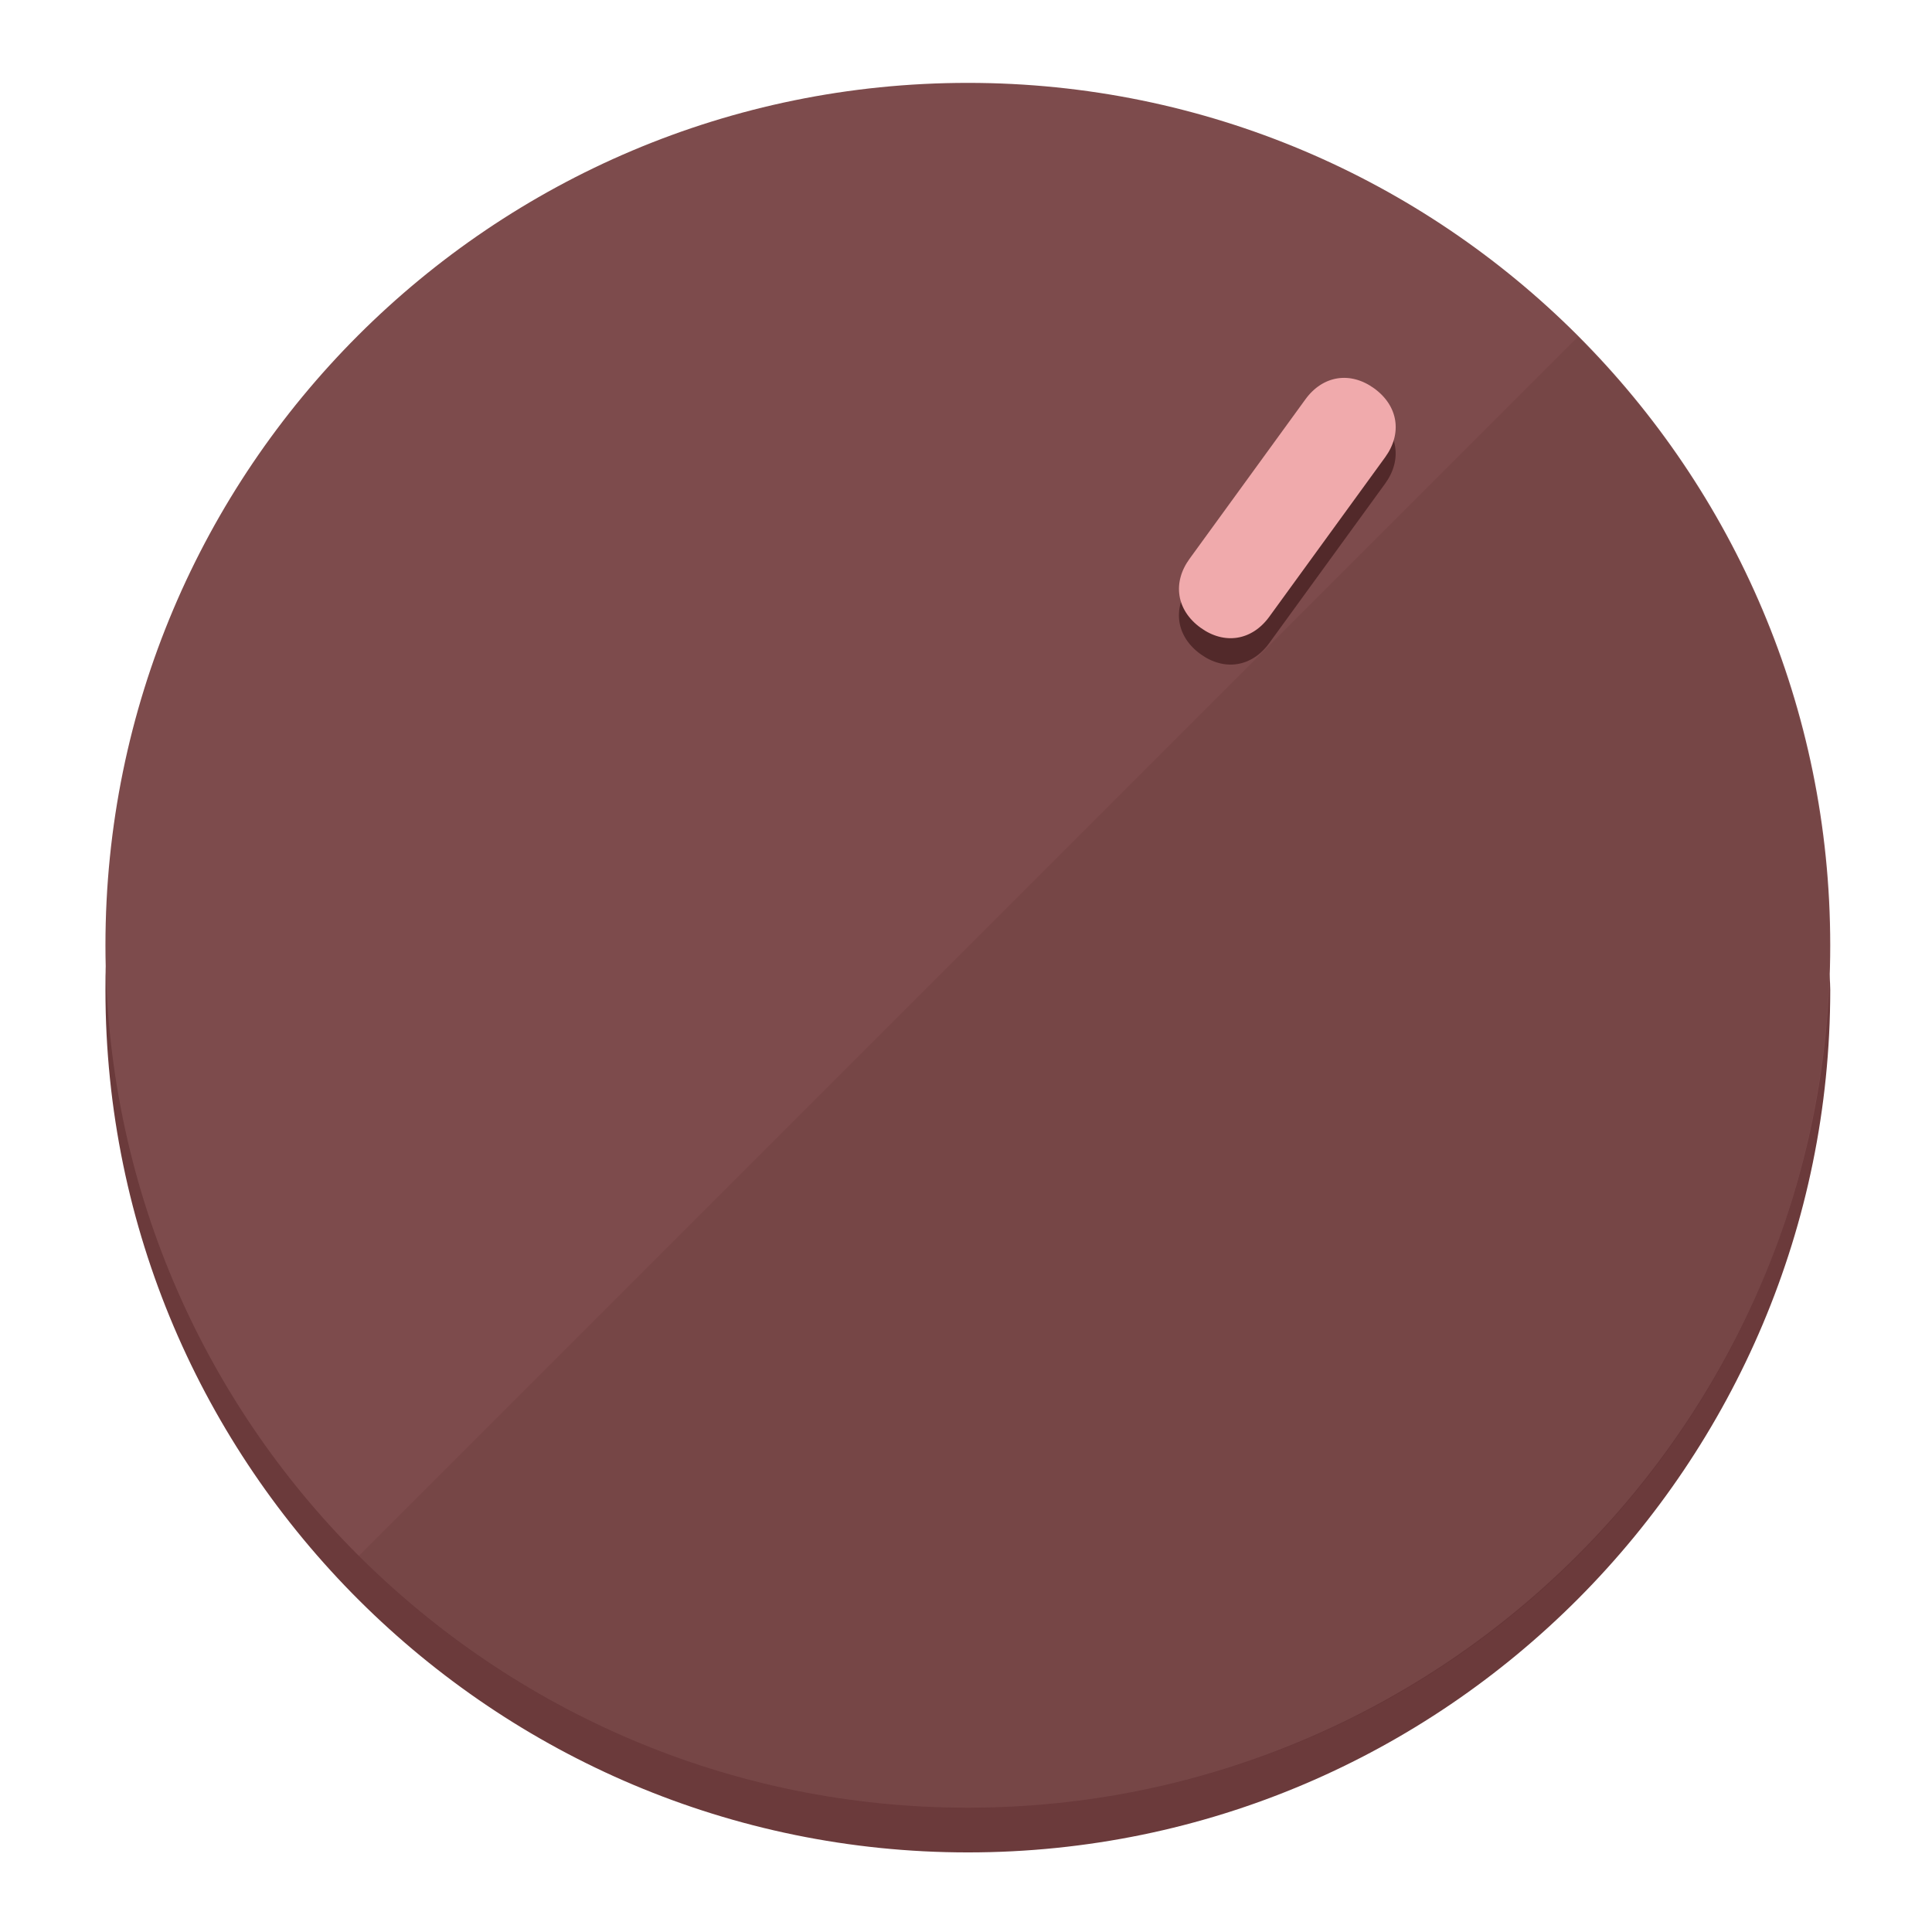
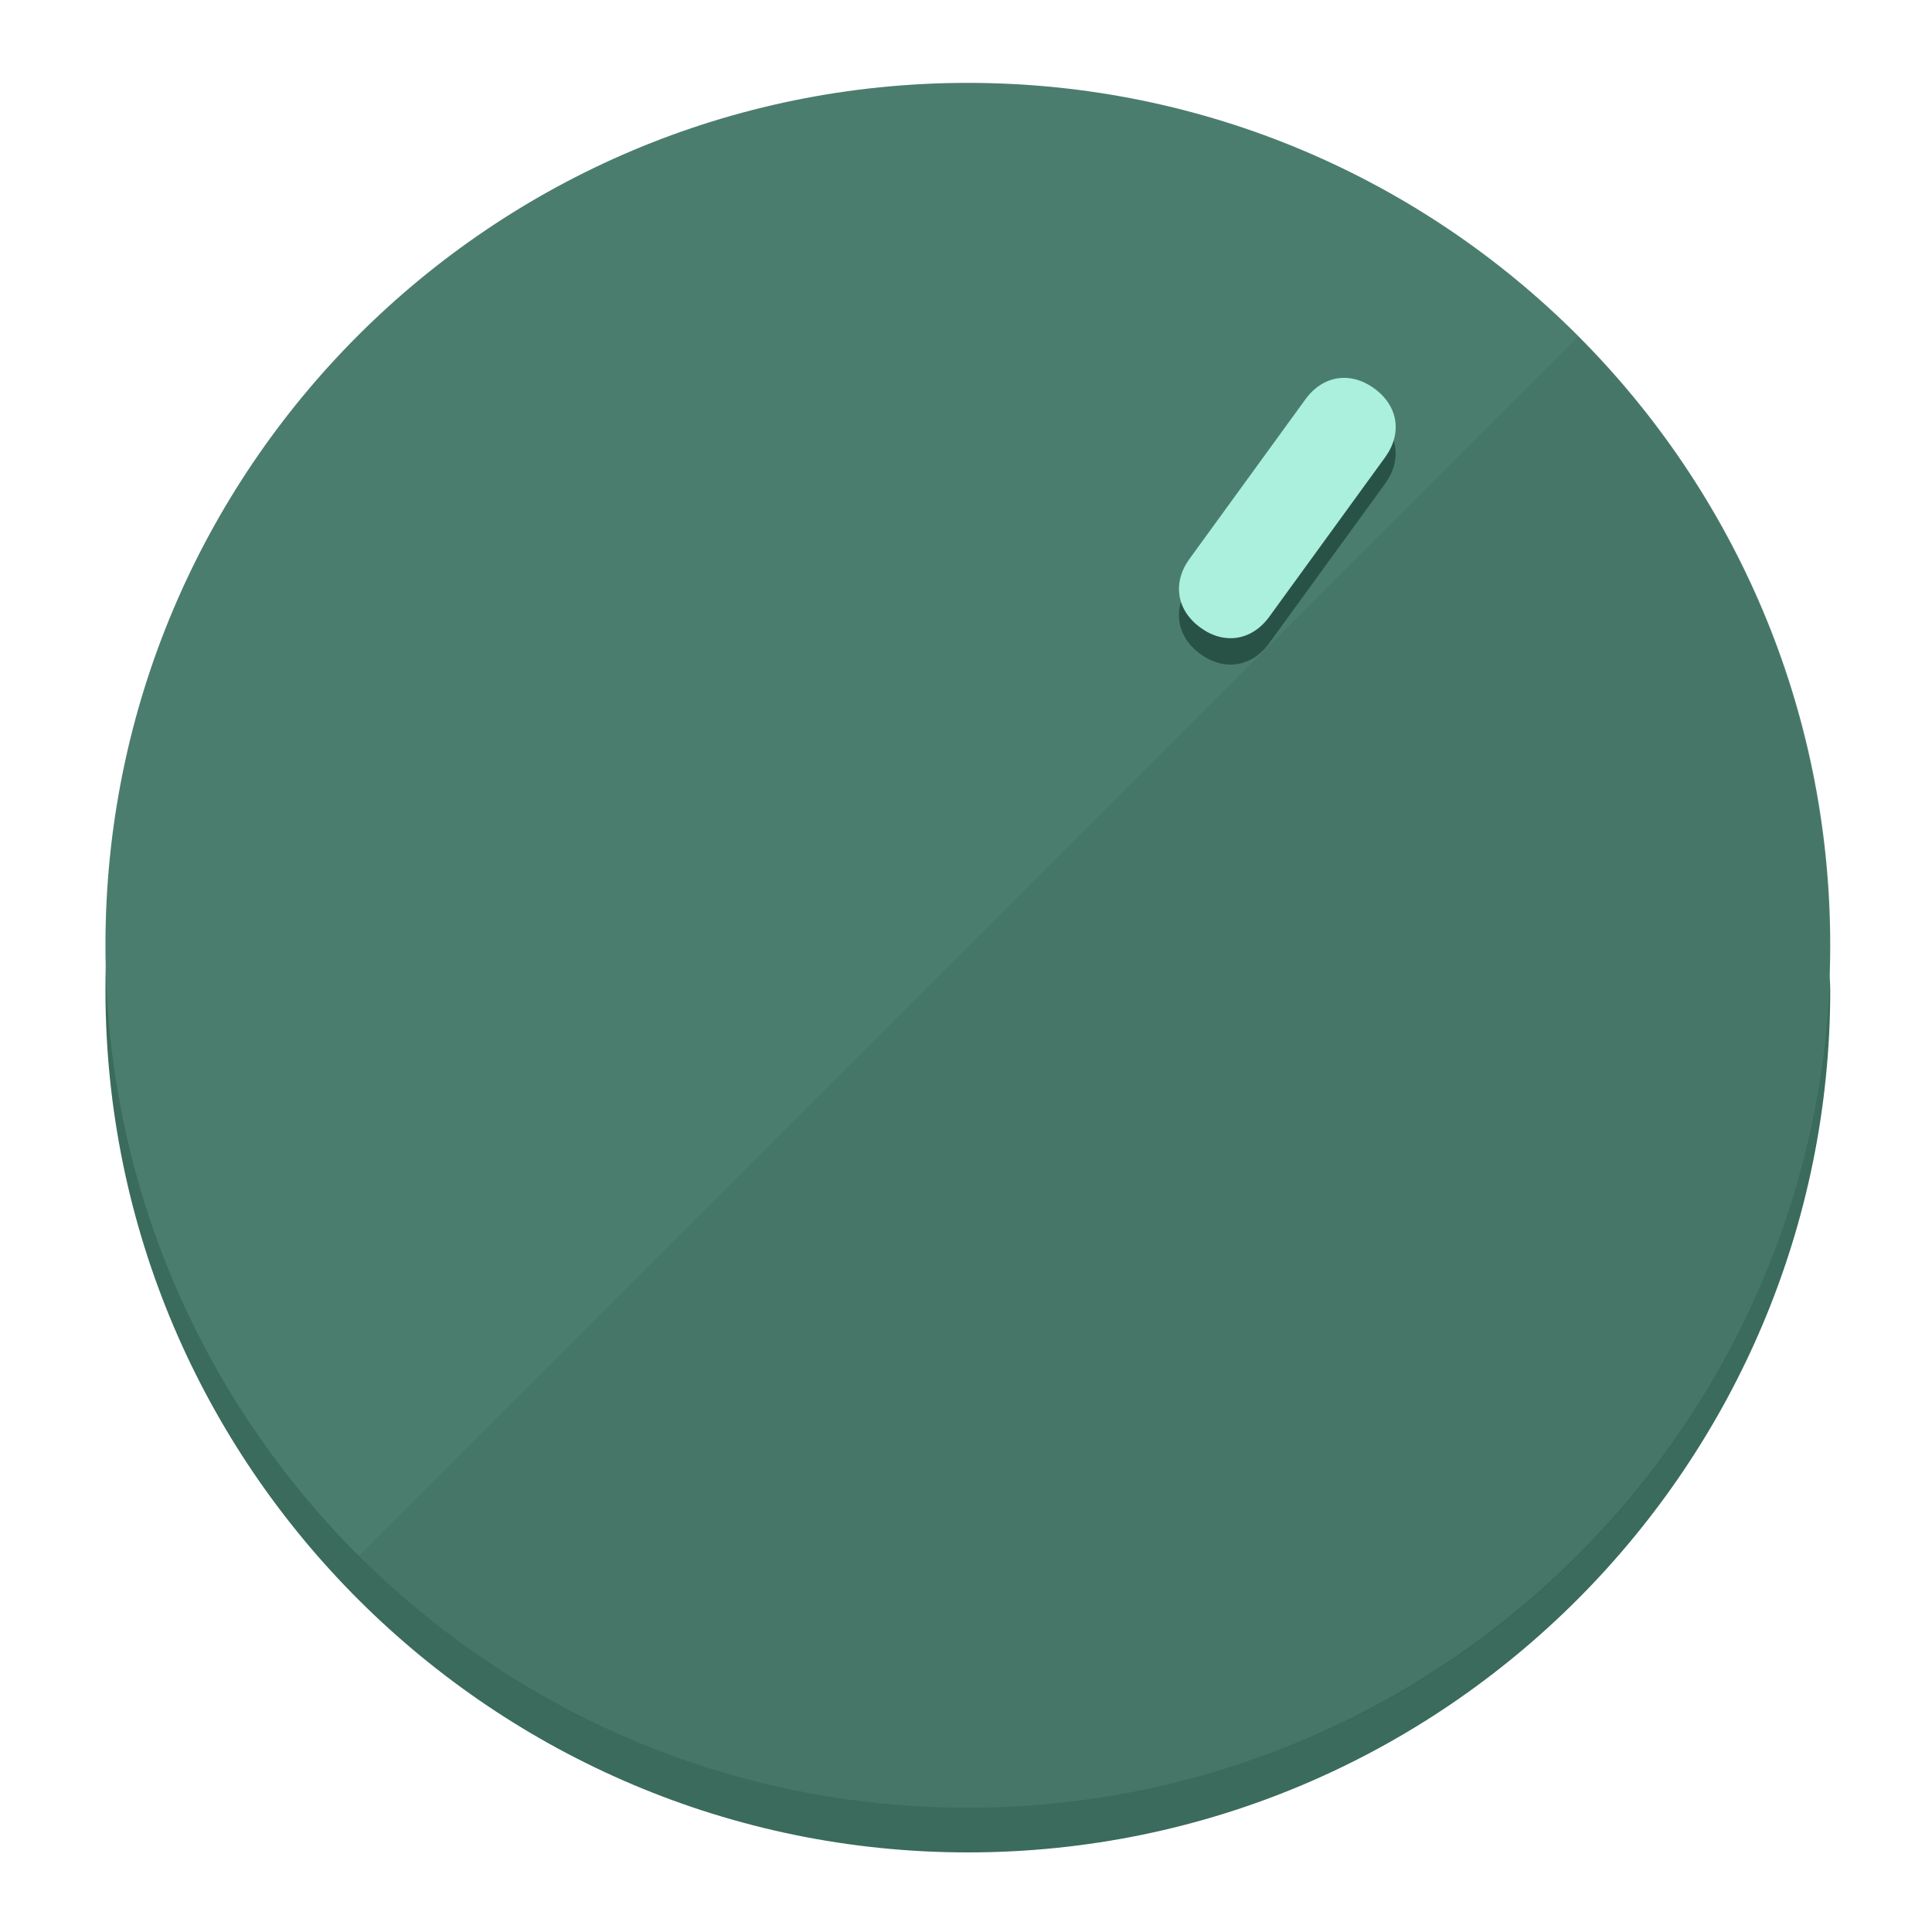
<svg xmlns="http://www.w3.org/2000/svg" height="120px" width="120px" version="1.1" id="Layer_1" viewBox="0 0 496.8 496.8" xml:space="preserve">
  <defs id="defs23" />
  <g id="g3158">
-     <path style="display:inline;fill:#6B3A3B;fill-opacity:1;stroke-width:1.584" d="m 248.875,445.92 c 116.582,0 212.89,-91.238 220.493,-205.286 0,5.069 1.267,8.87 1.267,13.939 0,121.651 -98.842,221.76 -221.76,221.76 -121.651,0 -221.76,-98.842 -221.76,-221.76 0,-5.069 0,-8.87 1.267,-13.939 7.603,114.048 103.91,205.286 220.493,205.286 z" id="path8" />
-     <circle style="display:inline;fill:#7D4B4C;fill-opacity:1;stroke-width:1.584" cx="248.875" cy="243.071" r="221.76" id="circle12" />
-     <path style="display:inline;fill:#52292A;fill-opacity:0.154;stroke-width:1.587" d="m 405.744,86.606 c 86.308,86.308 86.308,227.193 0,313.5 -86.308,86.308 -227.193,86.308 -313.5,0" id="path14" />
+     <path style="display:inline;fill:#3A6B5D;fill-opacity:1;stroke-width:1.584" d="m 248.875,445.92 c 116.582,0 212.89,-91.238 220.493,-205.286 0,5.069 1.267,8.87 1.267,13.939 0,121.651 -98.842,221.76 -221.76,221.76 -121.651,0 -221.76,-98.842 -221.76,-221.76 0,-5.069 0,-8.87 1.267,-13.939 7.603,114.048 103.91,205.286 220.493,205.286 z" id="path8" />
+     <circle style="display:inline;fill:#4B7D6F;fill-opacity:1;stroke-width:1.584" cx="248.875" cy="243.071" r="221.76" id="circle12" />
+     <path style="display:inline;fill:#295246;fill-opacity:0.154;stroke-width:1.587" d="m 405.744,86.606 c 86.308,86.308 86.308,227.193 0,313.5 -86.308,86.308 -227.193,86.308 -313.5,0" id="path14" />
  </g>
  <g id="g3198">
    <circle style="display:none;fill:#000000;fill-opacity:0;stroke-width:1.584" cx="344.188" cy="51.017" r="221.76" id="circle12-3" transform="rotate(36)" />
-     <path style="display:inline;fill:#52292A;fill-opacity:1;stroke-width:1.584" d="m 326.375,165.375 c -4.469,6.151 -11.549,7.272 -17.7,2.803 v 0 c -6.151,-4.469 -7.273,-11.549 -2.803,-17.7 l 29.794,-41.007 c 4.469,-6.151 11.549,-7.272 17.7,-2.803 v 0 c 6.151,4.469 7.272,11.549 2.803,17.7 z" id="path3789" />
-     <path style="display:inline;fill:#F0AAAC;stroke-width:1.584" d="m 326.385,158.59 c -4.469,6.151 -11.549,7.272 -17.7,2.803 v 0 c -6.151,-4.469 -7.272,-11.549 -2.803,-17.7 l 29.794,-41.007 c 4.469,-6.151 11.549,-7.273 17.7,-2.803 v 0 c 6.151,4.469 7.272,11.549 2.803,17.7 z" id="path915" />
+     <path style="display:inline;fill:#295246;fill-opacity:1;stroke-width:1.584" d="m 326.375,165.375 c -4.469,6.151 -11.549,7.272 -17.7,2.803 v 0 c -6.151,-4.469 -7.273,-11.549 -2.803,-17.7 l 29.794,-41.007 c 4.469,-6.151 11.549,-7.272 17.7,-2.803 v 0 c 6.151,4.469 7.272,11.549 2.803,17.7 z" id="path3789" />
+     <path style="display:inline;fill:#AAF0DC;stroke-width:1.584" d="m 326.385,158.59 c -4.469,6.151 -11.549,7.272 -17.7,2.803 v 0 c -6.151,-4.469 -7.272,-11.549 -2.803,-17.7 l 29.794,-41.007 c 4.469,-6.151 11.549,-7.273 17.7,-2.803 v 0 c 6.151,4.469 7.272,11.549 2.803,17.7 z" id="path915" />
  </g>
</svg>
